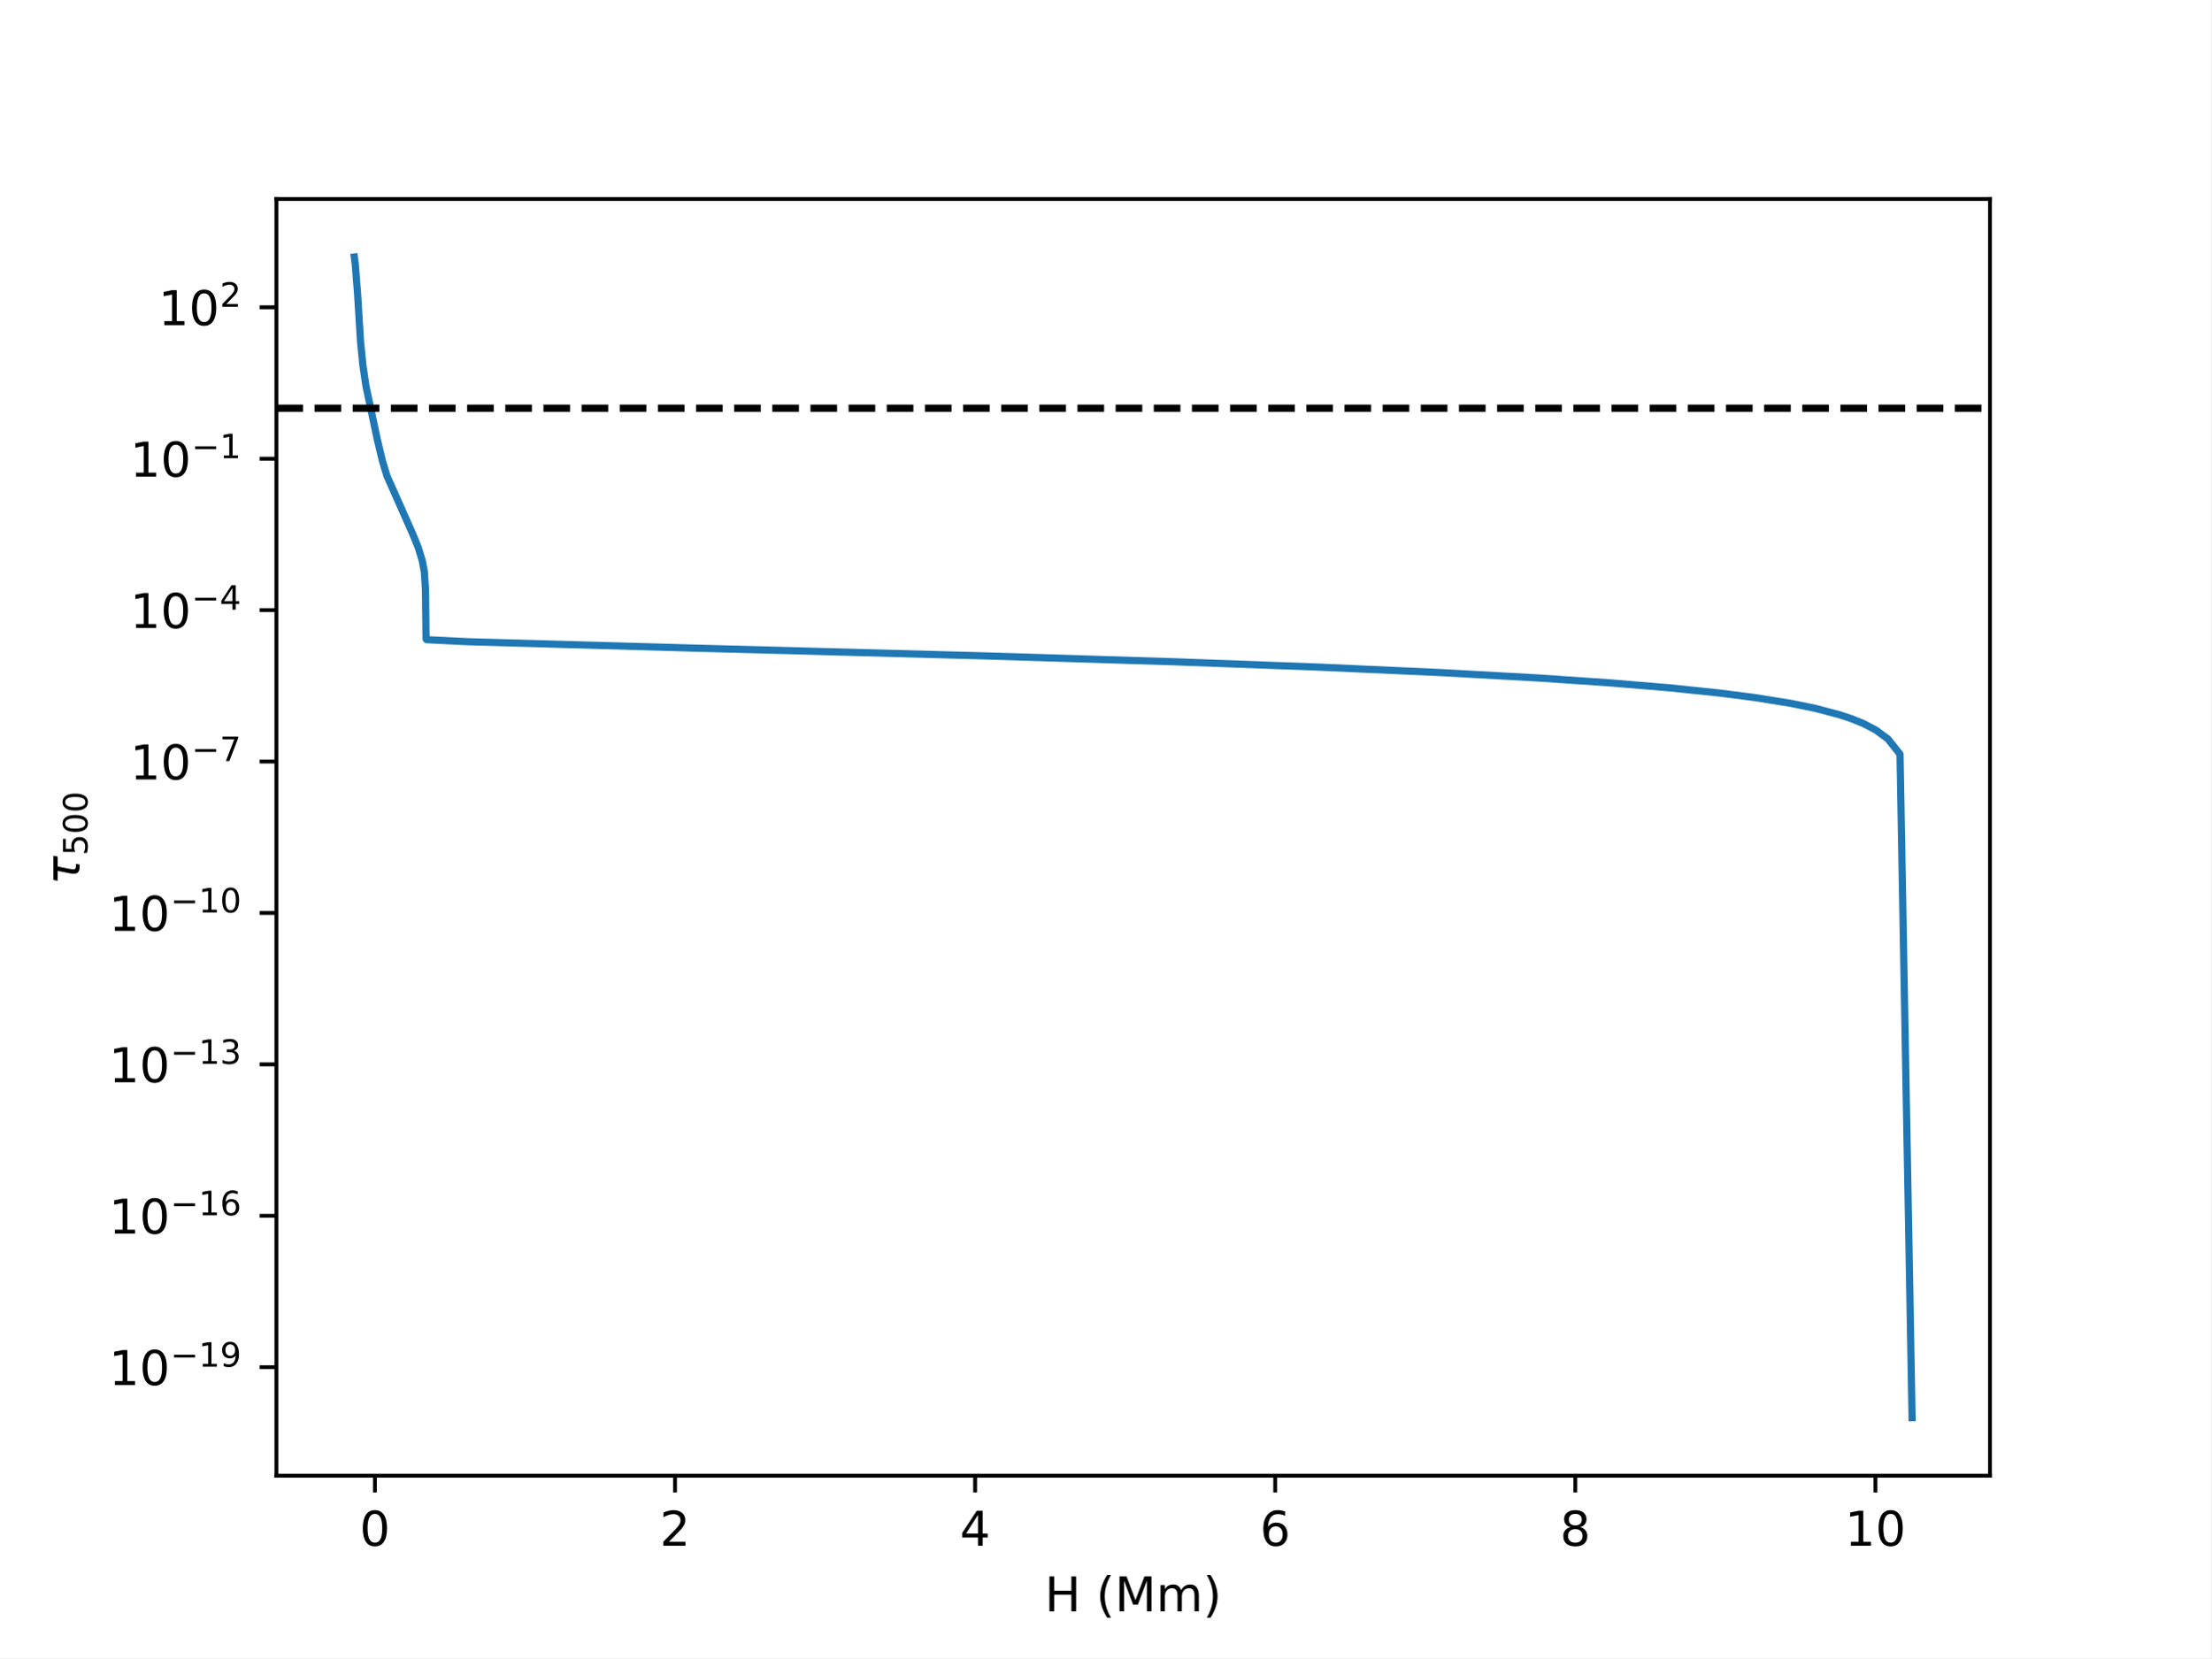
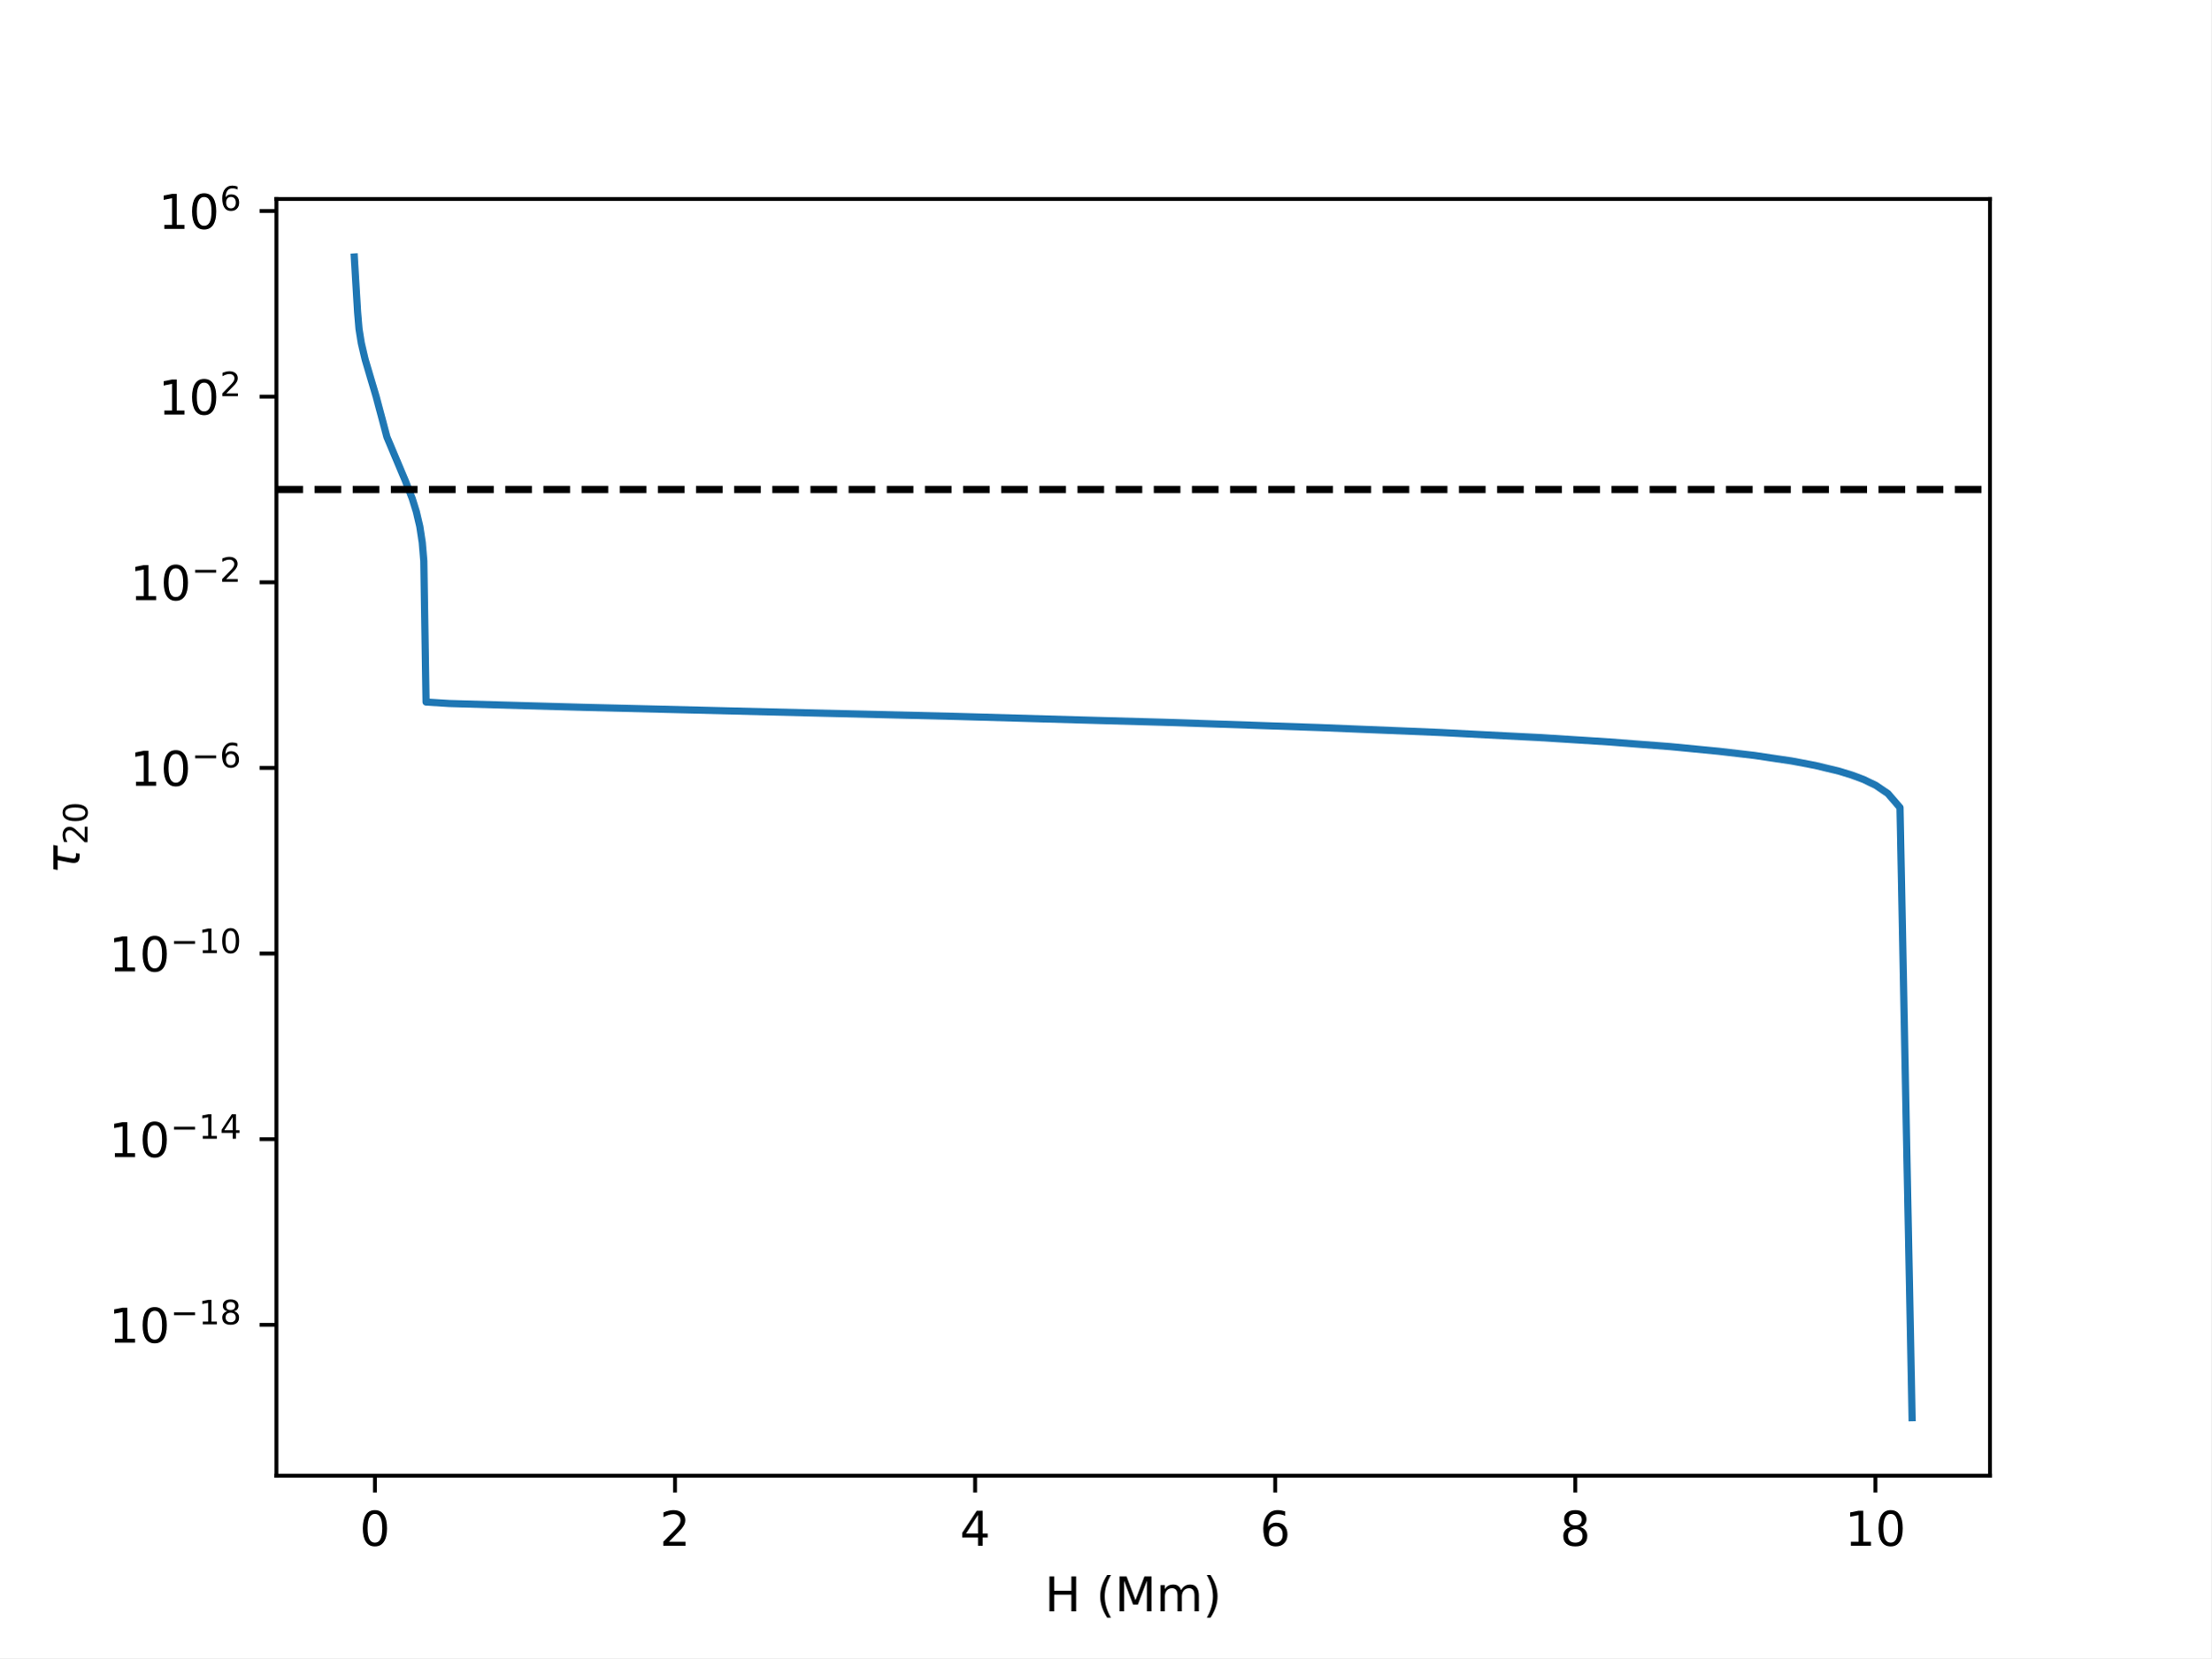
<svg xmlns="http://www.w3.org/2000/svg" xmlns:xlink="http://www.w3.org/1999/xlink" height="345.6pt" version="1.1" viewBox="0 0 460.8 345.6" width="460.8pt">
  <defs>
    <style type="text/css">*{stroke-linecap:butt;stroke-linejoin:round;}</style>
  </defs>
  <g id="figure_1">
    <g id="patch_1">
      <path d="M 0 345.6  L 460.8 345.6  L 460.8 0  L 0 0  z " style="fill:#ffffff;" />
    </g>
    <g id="axes_1">
      <g id="patch_2">
        <path d="M 57.6 307.584  L 414.72 307.584  L 414.72 41.472  L 57.6 41.472  z " style="fill:#ffffff;" />
      </g>
      <g id="matplotlib.axis_1">
        <g id="xtick_1">
          <g id="line2d_1">
            <defs>
-               <path d="M 0 0  L 0 3.5  " id="mc94264cd6f" style="stroke:#000000;stroke-width:0.8;" />
-             </defs>
-             <g>
-               <use style="stroke:#000000;stroke-width:0.8;" x="78.127" xlink:href="#mc94264cd6f" y="307.584" />
+               <path d="M 0 0  L 0 3.5  " id="m6569c829fb" style="stroke:#000000;stroke-width:0.8;" />
+             </defs>
+             <g>
+               <use style="stroke:#000000;stroke-width:0.8;" x="78.127" xlink:href="#m6569c829fb" y="307.584" />
            </g>
          </g>
          <g id="text_1">
            <g transform="translate(74.94561 322.1824)scale(0.1 -0.1)">
              <defs>
                <path d="M 31.781 66.406  Q 24.172 66.406 20.328 58.906  Q 16.5 51.422 16.5 36.375  Q 16.5 21.391 20.328 13.891  Q 24.172 6.391 31.781 6.391  Q 39.453 6.391 43.281 13.891  Q 47.125 21.391 47.125 36.375  Q 47.125 51.422 43.281 58.906  Q 39.453 66.406 31.781 66.406  z M 31.781 74.219  Q 44.047 74.219 50.516 64.516  Q 56.984 54.828 56.984 36.375  Q 56.984 17.969 50.516 8.266  Q 44.047 -1.422 31.781 -1.422  Q 19.531 -1.422 13.062 8.266  Q 6.594 17.969 6.594 36.375  Q 6.594 54.828 13.062 64.516  Q 19.531 74.219 31.781 74.219  z " id="DejaVuSans-48" />
              </defs>
              <use xlink:href="#DejaVuSans-48" />
            </g>
          </g>
        </g>
        <g id="xtick_2">
          <g id="line2d_2">
            <g>
-               <use style="stroke:#000000;stroke-width:0.8;" x="140.671" xlink:href="#mc94264cd6f" y="307.584" />
+               <use style="stroke:#000000;stroke-width:0.8;" x="140.671" xlink:href="#m6569c829fb" y="307.584" />
            </g>
          </g>
          <g id="text_2">
            <g transform="translate(137.4895 322.1824)scale(0.1 -0.1)">
              <defs>
                <path d="M 19.188 8.297  L 53.609 8.297  L 53.609 0  L 7.328 0  L 7.328 8.297  Q 12.938 14.109 22.625 23.891  Q 32.328 33.688 34.812 36.531  Q 39.547 41.844 41.422 45.531  Q 43.312 49.219 43.312 52.781  Q 43.312 58.594 39.234 62.25  Q 35.156 65.922 28.609 65.922  Q 23.969 65.922 18.812 64.312  Q 13.672 62.703 7.812 59.422  L 7.812 69.391  Q 13.766 71.781 18.938 73  Q 24.125 74.219 28.422 74.219  Q 39.75 74.219 46.484 68.547  Q 53.219 62.891 53.219 53.422  Q 53.219 48.922 51.531 44.891  Q 49.859 40.875 45.406 35.406  Q 44.188 33.984 37.641 27.219  Q 31.109 20.453 19.188 8.297  z " id="DejaVuSans-50" />
              </defs>
              <use xlink:href="#DejaVuSans-50" />
            </g>
          </g>
        </g>
        <g id="xtick_3">
          <g id="line2d_3">
            <g>
-               <use style="stroke:#000000;stroke-width:0.8;" x="203.215" xlink:href="#mc94264cd6f" y="307.584" />
+               <use style="stroke:#000000;stroke-width:0.8;" x="203.215" xlink:href="#m6569c829fb" y="307.584" />
            </g>
          </g>
          <g id="text_3">
            <g transform="translate(200.0334 322.1824)scale(0.1 -0.1)">
              <defs>
                <path d="M 37.797 64.312  L 12.891 25.391  L 37.797 25.391  z M 35.203 72.906  L 47.609 72.906  L 47.609 25.391  L 58.016 25.391  L 58.016 17.188  L 47.609 17.188  L 47.609 0  L 37.797 0  L 37.797 17.188  L 4.891 17.188  L 4.891 26.703  z " id="DejaVuSans-52" />
              </defs>
              <use xlink:href="#DejaVuSans-52" />
            </g>
          </g>
        </g>
        <g id="xtick_4">
          <g id="line2d_4">
            <g>
-               <use style="stroke:#000000;stroke-width:0.8;" x="265.758" xlink:href="#mc94264cd6f" y="307.584" />
+               <use style="stroke:#000000;stroke-width:0.8;" x="265.758" xlink:href="#m6569c829fb" y="307.584" />
            </g>
          </g>
          <g id="text_4">
            <g transform="translate(262.5772 322.1824)scale(0.1 -0.1)">
              <defs>
                <path d="M 33.016 40.375  Q 26.375 40.375 22.484 35.828  Q 18.609 31.297 18.609 23.391  Q 18.609 15.531 22.484 10.953  Q 26.375 6.391 33.016 6.391  Q 39.656 6.391 43.531 10.953  Q 47.406 15.531 47.406 23.391  Q 47.406 31.297 43.531 35.828  Q 39.656 40.375 33.016 40.375  z M 52.594 71.297  L 52.594 62.312  Q 48.875 64.062 45.094 64.984  Q 41.312 65.922 37.594 65.922  Q 27.828 65.922 22.672 59.328  Q 17.531 52.734 16.797 39.406  Q 19.672 43.656 24.016 45.922  Q 28.375 48.188 33.594 48.188  Q 44.578 48.188 50.953 41.516  Q 57.328 34.859 57.328 23.391  Q 57.328 12.156 50.688 5.359  Q 44.047 -1.422 33.016 -1.422  Q 20.359 -1.422 13.672 8.266  Q 6.984 17.969 6.984 36.375  Q 6.984 53.656 15.188 63.938  Q 23.391 74.219 37.203 74.219  Q 40.922 74.219 44.703 73.484  Q 48.484 72.75 52.594 71.297  z " id="DejaVuSans-54" />
              </defs>
              <use xlink:href="#DejaVuSans-54" />
            </g>
          </g>
        </g>
        <g id="xtick_5">
          <g id="line2d_5">
            <g>
-               <use style="stroke:#000000;stroke-width:0.8;" x="328.302" xlink:href="#mc94264cd6f" y="307.584" />
+               <use style="stroke:#000000;stroke-width:0.8;" x="328.302" xlink:href="#m6569c829fb" y="307.584" />
            </g>
          </g>
          <g id="text_5">
            <g transform="translate(325.1211 322.1824)scale(0.1 -0.1)">
              <defs>
                <path d="M 31.781 34.625  Q 24.75 34.625 20.719 30.859  Q 16.703 27.094 16.703 20.516  Q 16.703 13.922 20.719 10.156  Q 24.75 6.391 31.781 6.391  Q 38.812 6.391 42.859 10.172  Q 46.922 13.969 46.922 20.516  Q 46.922 27.094 42.891 30.859  Q 38.875 34.625 31.781 34.625  z M 21.922 38.812  Q 15.578 40.375 12.031 44.719  Q 8.5 49.078 8.5 55.328  Q 8.5 64.062 14.719 69.141  Q 20.953 74.219 31.781 74.219  Q 42.672 74.219 48.875 69.141  Q 55.078 64.062 55.078 55.328  Q 55.078 49.078 51.531 44.719  Q 48 40.375 41.703 38.812  Q 48.828 37.156 52.797 32.312  Q 56.781 27.484 56.781 20.516  Q 56.781 9.906 50.312 4.234  Q 43.844 -1.422 31.781 -1.422  Q 19.734 -1.422 13.25 4.234  Q 6.781 9.906 6.781 20.516  Q 6.781 27.484 10.781 32.312  Q 14.797 37.156 21.922 38.812  z M 18.312 54.391  Q 18.312 48.734 21.844 45.562  Q 25.391 42.391 31.781 42.391  Q 38.141 42.391 41.719 45.562  Q 45.312 48.734 45.312 54.391  Q 45.312 60.062 41.719 63.234  Q 38.141 66.406 31.781 66.406  Q 25.391 66.406 21.844 63.234  Q 18.312 60.062 18.312 54.391  z " id="DejaVuSans-56" />
              </defs>
              <use xlink:href="#DejaVuSans-56" />
            </g>
          </g>
        </g>
        <g id="xtick_6">
          <g id="line2d_6">
            <g>
-               <use style="stroke:#000000;stroke-width:0.8;" x="390.846" xlink:href="#mc94264cd6f" y="307.584" />
+               <use style="stroke:#000000;stroke-width:0.8;" x="390.846" xlink:href="#m6569c829fb" y="307.584" />
            </g>
          </g>
          <g id="text_6">
            <g transform="translate(384.4838 322.1824)scale(0.1 -0.1)">
              <defs>
                <path d="M 12.406 8.297  L 28.516 8.297  L 28.516 63.922  L 10.984 60.406  L 10.984 69.391  L 28.422 72.906  L 38.281 72.906  L 38.281 8.297  L 54.391 8.297  L 54.391 0  L 12.406 0  z " id="DejaVuSans-49" />
              </defs>
              <use xlink:href="#DejaVuSans-49" />
              <use x="63.623" xlink:href="#DejaVuSans-48" />
            </g>
          </g>
        </g>
        <g id="text_7">
          <g transform="translate(217.7248 335.8606)scale(0.1 -0.1)">
            <defs>
              <path d="M 9.812 72.906  L 19.672 72.906  L 19.672 43.016  L 55.516 43.016  L 55.516 72.906  L 65.375 72.906  L 65.375 0  L 55.516 0  L 55.516 34.719  L 19.672 34.719  L 19.672 0  L 9.812 0  z " id="DejaVuSans-72" />
              <path id="DejaVuSans-32" />
              <path d="M 31 75.875  Q 24.469 64.656 21.281 53.656  Q 18.109 42.672 18.109 31.391  Q 18.109 20.125 21.312 9.062  Q 24.516 -2 31 -13.188  L 23.188 -13.188  Q 15.875 -1.703 12.234 9.375  Q 8.594 20.453 8.594 31.391  Q 8.594 42.281 12.203 53.312  Q 15.828 64.359 23.188 75.875  z " id="DejaVuSans-40" />
              <path d="M 9.812 72.906  L 24.516 72.906  L 43.109 23.297  L 61.812 72.906  L 76.516 72.906  L 76.516 0  L 66.891 0  L 66.891 64.016  L 48.094 14.016  L 38.188 14.016  L 19.391 64.016  L 19.391 0  L 9.812 0  z " id="DejaVuSans-77" />
              <path d="M 52 44.188  Q 55.375 50.25 60.062 53.125  Q 64.75 56 71.094 56  Q 79.641 56 84.281 50.016  Q 88.922 44.047 88.922 33.016  L 88.922 0  L 79.891 0  L 79.891 32.719  Q 79.891 40.578 77.094 44.375  Q 74.312 48.188 68.609 48.188  Q 61.625 48.188 57.562 43.547  Q 53.516 38.922 53.516 30.906  L 53.516 0  L 44.484 0  L 44.484 32.719  Q 44.484 40.625 41.703 44.406  Q 38.922 48.188 33.109 48.188  Q 26.219 48.188 22.156 43.531  Q 18.109 38.875 18.109 30.906  L 18.109 0  L 9.078 0  L 9.078 54.688  L 18.109 54.688  L 18.109 46.188  Q 21.188 51.219 25.484 53.609  Q 29.781 56 35.688 56  Q 41.656 56 45.828 52.969  Q 50 49.953 52 44.188  z " id="DejaVuSans-109" />
              <path d="M 8.016 75.875  L 15.828 75.875  Q 23.141 64.359 26.781 53.312  Q 30.422 42.281 30.422 31.391  Q 30.422 20.453 26.781 9.375  Q 23.141 -1.703 15.828 -13.188  L 8.016 -13.188  Q 14.5 -2 17.703 9.062  Q 20.906 20.125 20.906 31.391  Q 20.906 42.672 17.703 53.656  Q 14.5 64.656 8.016 75.875  z " id="DejaVuSans-41" />
            </defs>
            <use xlink:href="#DejaVuSans-72" />
            <use x="75.195" xlink:href="#DejaVuSans-32" />
            <use x="106.982" xlink:href="#DejaVuSans-40" />
            <use x="145.996" xlink:href="#DejaVuSans-77" />
            <use x="232.275" xlink:href="#DejaVuSans-109" />
            <use x="329.688" xlink:href="#DejaVuSans-41" />
          </g>
        </g>
      </g>
      <g id="matplotlib.axis_2">
        <g id="ytick_1">
          <g id="line2d_7">
            <defs>
-               <path d="M 0 0  L -3.5 0  " id="m039ef9cd48" style="stroke:#000000;stroke-width:0.8;" />
-             </defs>
-             <g>
-               <use style="stroke:#000000;stroke-width:0.8;" x="57.6" xlink:href="#m039ef9cd48" y="284.968" />
+               <path d="M 0 0  L -3.5 0  " id="ma35f508909" style="stroke:#000000;stroke-width:0.8;" />
+             </defs>
+             <g>
+               <use style="stroke:#000000;stroke-width:0.8;" x="57.6" xlink:href="#ma35f508909" y="276.141" />
            </g>
          </g>
          <g id="text_8">
-             <g transform="translate(22.7 288.7671)scale(0.1 -0.1)">
+             <g transform="translate(22.7 279.94)scale(0.1 -0.1)">
              <defs>
                <path d="M 10.594 35.5  L 73.188 35.5  L 73.188 27.203  L 10.594 27.203  z " id="DejaVuSans-8722" />
-                 <path d="M 10.984 1.516  L 10.984 10.5  Q 14.703 8.734 18.5 7.812  Q 22.312 6.891 25.984 6.891  Q 35.75 6.891 40.891 13.453  Q 46.047 20.016 46.781 33.406  Q 43.953 29.203 39.594 26.953  Q 35.25 24.703 29.984 24.703  Q 19.047 24.703 12.672 31.312  Q 6.297 37.938 6.297 49.422  Q 6.297 60.641 12.938 67.422  Q 19.578 74.219 30.609 74.219  Q 43.266 74.219 49.922 64.516  Q 56.594 54.828 56.594 36.375  Q 56.594 19.141 48.406 8.859  Q 40.234 -1.422 26.422 -1.422  Q 22.703 -1.422 18.891 -0.688  Q 15.094 0.047 10.984 1.516  z M 30.609 32.422  Q 37.25 32.422 41.125 36.953  Q 45.016 41.5 45.016 49.422  Q 45.016 57.281 41.125 61.844  Q 37.25 66.406 30.609 66.406  Q 23.969 66.406 20.094 61.844  Q 16.219 57.281 16.219 49.422  Q 16.219 41.5 20.094 36.953  Q 23.969 32.422 30.609 32.422  z " id="DejaVuSans-57" />
              </defs>
              <use transform="translate(0 0.765625)" xlink:href="#DejaVuSans-49" />
              <use transform="translate(63.62305 0.765625)" xlink:href="#DejaVuSans-48" />
              <use transform="translate(128.2031 39.04688)scale(0.7)" xlink:href="#DejaVuSans-8722" />
              <use transform="translate(186.8555 39.04688)scale(0.7)" xlink:href="#DejaVuSans-49" />
-               <use transform="translate(231.3916 39.04688)scale(0.7)" xlink:href="#DejaVuSans-57" />
+               <use transform="translate(231.3916 39.04688)scale(0.7)" xlink:href="#DejaVuSans-56" />
            </g>
          </g>
        </g>
        <g id="ytick_2">
          <g id="line2d_8">
            <g>
-               <use style="stroke:#000000;stroke-width:0.8;" x="57.6" xlink:href="#m039ef9cd48" y="253.408" />
+               <use style="stroke:#000000;stroke-width:0.8;" x="57.6" xlink:href="#ma35f508909" y="237.446" />
            </g>
          </g>
          <g id="text_9">
-             <g transform="translate(22.7 257.2067)scale(0.1 -0.1)">
-               <use transform="translate(0 0.765625)" xlink:href="#DejaVuSans-49" />
-               <use transform="translate(63.62305 0.765625)" xlink:href="#DejaVuSans-48" />
-               <use transform="translate(128.2031 39.04688)scale(0.7)" xlink:href="#DejaVuSans-8722" />
-               <use transform="translate(186.8555 39.04688)scale(0.7)" xlink:href="#DejaVuSans-49" />
-               <use transform="translate(231.3916 39.04688)scale(0.7)" xlink:href="#DejaVuSans-54" />
-             </g>
-           </g>
-         </g>
-         <g id="ytick_3">
-           <g id="line2d_9">
-             <g>
-               <use style="stroke:#000000;stroke-width:0.8;" x="57.6" xlink:href="#m039ef9cd48" y="221.847" />
-             </g>
-           </g>
-           <g id="text_10">
-             <g transform="translate(22.7 225.6464)scale(0.1 -0.1)">
-               <defs>
-                 <path d="M 40.578 39.312  Q 47.656 37.797 51.625 33  Q 55.609 28.219 55.609 21.188  Q 55.609 10.406 48.188 4.484  Q 40.766 -1.422 27.094 -1.422  Q 22.516 -1.422 17.656 -0.516  Q 12.797 0.391 7.625 2.203  L 7.625 11.719  Q 11.719 9.328 16.594 8.109  Q 21.484 6.891 26.812 6.891  Q 36.078 6.891 40.938 10.547  Q 45.797 14.203 45.797 21.188  Q 45.797 27.641 41.281 31.266  Q 36.766 34.906 28.719 34.906  L 20.219 34.906  L 20.219 43.016  L 29.109 43.016  Q 36.375 43.016 40.234 45.922  Q 44.094 48.828 44.094 54.297  Q 44.094 59.906 40.109 62.906  Q 36.141 65.922 28.719 65.922  Q 24.656 65.922 20.016 65.031  Q 15.375 64.156 9.812 62.312  L 9.812 71.094  Q 15.438 72.656 20.344 73.438  Q 25.25 74.219 29.594 74.219  Q 40.828 74.219 47.359 69.109  Q 53.906 64.016 53.906 55.328  Q 53.906 49.266 50.438 45.094  Q 46.969 40.922 40.578 39.312  z " id="DejaVuSans-51" />
-               </defs>
-               <use transform="translate(0 0.765625)" xlink:href="#DejaVuSans-49" />
-               <use transform="translate(63.62305 0.765625)" xlink:href="#DejaVuSans-48" />
-               <use transform="translate(128.2031 39.04688)scale(0.7)" xlink:href="#DejaVuSans-8722" />
-               <use transform="translate(186.8555 39.04688)scale(0.7)" xlink:href="#DejaVuSans-49" />
-               <use transform="translate(231.3916 39.04688)scale(0.7)" xlink:href="#DejaVuSans-51" />
-             </g>
-           </g>
-         </g>
-         <g id="ytick_4">
-           <g id="line2d_10">
-             <g>
-               <use style="stroke:#000000;stroke-width:0.8;" x="57.6" xlink:href="#m039ef9cd48" y="190.287" />
-             </g>
-           </g>
-           <g id="text_11">
-             <g transform="translate(22.7 194.086)scale(0.1 -0.1)">
-               <use transform="translate(0 0.765625)" xlink:href="#DejaVuSans-49" />
-               <use transform="translate(63.62305 0.765625)" xlink:href="#DejaVuSans-48" />
-               <use transform="translate(128.2031 39.04688)scale(0.7)" xlink:href="#DejaVuSans-8722" />
-               <use transform="translate(186.8555 39.04688)scale(0.7)" xlink:href="#DejaVuSans-49" />
-               <use transform="translate(231.3916 39.04688)scale(0.7)" xlink:href="#DejaVuSans-48" />
-             </g>
-           </g>
-         </g>
-         <g id="ytick_5">
-           <g id="line2d_11">
-             <g>
-               <use style="stroke:#000000;stroke-width:0.8;" x="57.6" xlink:href="#m039ef9cd48" y="158.726" />
-             </g>
-           </g>
-           <g id="text_12">
-             <g transform="translate(27.1 162.5256)scale(0.1 -0.1)">
-               <defs>
-                 <path d="M 8.203 72.906  L 55.078 72.906  L 55.078 68.703  L 28.609 0  L 18.312 0  L 43.219 64.594  L 8.203 64.594  z " id="DejaVuSans-55" />
-               </defs>
-               <use transform="translate(0 0.684375)" xlink:href="#DejaVuSans-49" />
-               <use transform="translate(63.62305 0.684375)" xlink:href="#DejaVuSans-48" />
-               <use transform="translate(128.2031 38.96563)scale(0.7)" xlink:href="#DejaVuSans-8722" />
-               <use transform="translate(186.8555 38.96563)scale(0.7)" xlink:href="#DejaVuSans-55" />
-             </g>
-           </g>
-         </g>
-         <g id="ytick_6">
-           <g id="line2d_12">
-             <g>
-               <use style="stroke:#000000;stroke-width:0.8;" x="57.6" xlink:href="#m039ef9cd48" y="127.166" />
-             </g>
-           </g>
-           <g id="text_13">
-             <g transform="translate(27.1 130.9652)scale(0.1 -0.1)">
-               <use transform="translate(0 0.684375)" xlink:href="#DejaVuSans-49" />
-               <use transform="translate(63.62305 0.684375)" xlink:href="#DejaVuSans-48" />
-               <use transform="translate(128.2031 38.96563)scale(0.7)" xlink:href="#DejaVuSans-8722" />
-               <use transform="translate(186.8555 38.96563)scale(0.7)" xlink:href="#DejaVuSans-52" />
-             </g>
-           </g>
-         </g>
-         <g id="ytick_7">
-           <g id="line2d_13">
-             <g>
-               <use style="stroke:#000000;stroke-width:0.8;" x="57.6" xlink:href="#m039ef9cd48" y="95.606" />
-             </g>
-           </g>
-           <g id="text_14">
-             <g transform="translate(27.1 99.40486)scale(0.1 -0.1)">
+             <g transform="translate(22.7 241.2456)scale(0.1 -0.1)">
              <use transform="translate(0 0.684375)" xlink:href="#DejaVuSans-49" />
              <use transform="translate(63.62305 0.684375)" xlink:href="#DejaVuSans-48" />
              <use transform="translate(128.2031 38.96563)scale(0.7)" xlink:href="#DejaVuSans-8722" />
              <use transform="translate(186.8555 38.96563)scale(0.7)" xlink:href="#DejaVuSans-49" />
-             </g>
-           </g>
-         </g>
-         <g id="ytick_8">
-           <g id="line2d_14">
-             <g>
-               <use style="stroke:#000000;stroke-width:0.8;" x="57.6" xlink:href="#m039ef9cd48" y="64.045" />
-             </g>
-           </g>
-           <g id="text_15">
-             <g transform="translate(33 67.84449)scale(0.1 -0.1)">
+               <use transform="translate(231.3916 38.96563)scale(0.7)" xlink:href="#DejaVuSans-52" />
+             </g>
+           </g>
+         </g>
+         <g id="ytick_3">
+           <g id="line2d_9">
+             <g>
+               <use style="stroke:#000000;stroke-width:0.8;" x="57.6" xlink:href="#ma35f508909" y="198.752" />
+             </g>
+           </g>
+           <g id="text_10">
+             <g transform="translate(22.7 202.5512)scale(0.1 -0.1)">
+               <use transform="translate(0 0.765625)" xlink:href="#DejaVuSans-49" />
+               <use transform="translate(63.62305 0.765625)" xlink:href="#DejaVuSans-48" />
+               <use transform="translate(128.2031 39.04688)scale(0.7)" xlink:href="#DejaVuSans-8722" />
+               <use transform="translate(186.8555 39.04688)scale(0.7)" xlink:href="#DejaVuSans-49" />
+               <use transform="translate(231.3916 39.04688)scale(0.7)" xlink:href="#DejaVuSans-48" />
+             </g>
+           </g>
+         </g>
+         <g id="ytick_4">
+           <g id="line2d_10">
+             <g>
+               <use style="stroke:#000000;stroke-width:0.8;" x="57.6" xlink:href="#ma35f508909" y="160.058" />
+             </g>
+           </g>
+           <g id="text_11">
+             <g transform="translate(27.1 163.8567)scale(0.1 -0.1)">
+               <use transform="translate(0 0.765625)" xlink:href="#DejaVuSans-49" />
+               <use transform="translate(63.62305 0.765625)" xlink:href="#DejaVuSans-48" />
+               <use transform="translate(128.2031 39.04688)scale(0.7)" xlink:href="#DejaVuSans-8722" />
+               <use transform="translate(186.8555 39.04688)scale(0.7)" xlink:href="#DejaVuSans-54" />
+             </g>
+           </g>
+         </g>
+         <g id="ytick_5">
+           <g id="line2d_11">
+             <g>
+               <use style="stroke:#000000;stroke-width:0.8;" x="57.6" xlink:href="#ma35f508909" y="121.363" />
+             </g>
+           </g>
+           <g id="text_12">
+             <g transform="translate(27.1 125.1623)scale(0.1 -0.1)">
+               <use transform="translate(0 0.765625)" xlink:href="#DejaVuSans-49" />
+               <use transform="translate(63.62305 0.765625)" xlink:href="#DejaVuSans-48" />
+               <use transform="translate(128.2031 39.04688)scale(0.7)" xlink:href="#DejaVuSans-8722" />
+               <use transform="translate(186.8555 39.04688)scale(0.7)" xlink:href="#DejaVuSans-50" />
+             </g>
+           </g>
+         </g>
+         <g id="ytick_6">
+           <g id="line2d_12">
+             <g>
+               <use style="stroke:#000000;stroke-width:0.8;" x="57.6" xlink:href="#ma35f508909" y="82.669" />
+             </g>
+           </g>
+           <g id="text_13">
+             <g transform="translate(33 86.46788)scale(0.1 -0.1)">
              <use transform="translate(0 0.765625)" xlink:href="#DejaVuSans-49" />
              <use transform="translate(63.62305 0.765625)" xlink:href="#DejaVuSans-48" />
              <use transform="translate(128.2031 39.04688)scale(0.7)" xlink:href="#DejaVuSans-50" />
            </g>
          </g>
        </g>
-         <g id="text_16">
-           <g transform="translate(16.62031 184.428)rotate(-90)scale(0.1 -0.1)">
+         <g id="ytick_7">
+           <g id="line2d_13">
+             <g>
+               <use style="stroke:#000000;stroke-width:0.8;" x="57.6" xlink:href="#ma35f508909" y="43.974" />
+             </g>
+           </g>
+           <g id="text_14">
+             <g transform="translate(33 47.77346)scale(0.1 -0.1)">
+               <use transform="translate(0 0.765625)" xlink:href="#DejaVuSans-49" />
+               <use transform="translate(63.62305 0.765625)" xlink:href="#DejaVuSans-48" />
+               <use transform="translate(128.2031 39.04688)scale(0.7)" xlink:href="#DejaVuSans-54" />
+             </g>
+           </g>
+         </g>
+         <g id="text_15">
+           <g transform="translate(16.62031 182.178)rotate(-90)scale(0.1 -0.1)">
            <defs>
              <path d="M 32.859 9.969  Q 34.188 7.625 39.453 7.625  L 43.75 7.625  L 42.281 0  L 36.922 0  Q 28.125 0 25 4.688  Q 21.922 9.469 23.969 19.828  L 29 45.703  L 8.453 45.703  L 10.203 54.688  L 60.641 54.688  L 58.891 45.703  L 38.188 45.703  L 33.016 19.281  Q 31.641 12.203 32.859 9.969  z " id="DejaVuSans-Oblique-964" />
-               <path d="M 10.797 72.906  L 49.516 72.906  L 49.516 64.594  L 19.828 64.594  L 19.828 46.734  Q 21.969 47.469 24.109 47.828  Q 26.266 48.188 28.422 48.188  Q 40.625 48.188 47.75 41.5  Q 54.891 34.812 54.891 23.391  Q 54.891 11.625 47.562 5.094  Q 40.234 -1.422 26.906 -1.422  Q 22.312 -1.422 17.547 -0.641  Q 12.797 0.141 7.719 1.703  L 7.719 11.625  Q 12.109 9.234 16.797 8.062  Q 21.484 6.891 26.703 6.891  Q 35.156 6.891 40.078 11.328  Q 45.016 15.766 45.016 23.391  Q 45.016 31 40.078 35.438  Q 35.156 39.891 26.703 39.891  Q 22.75 39.891 18.812 39.016  Q 14.891 38.141 10.797 36.281  z " id="DejaVuSans-53" />
            </defs>
            <use transform="translate(0 0.3125)" xlink:href="#DejaVuSans-Oblique-964" />
-             <use transform="translate(61.16211 -16.09375)scale(0.7)" xlink:href="#DejaVuSans-53" />
+             <use transform="translate(61.16211 -16.09375)scale(0.7)" xlink:href="#DejaVuSans-50" />
            <use transform="translate(105.6982 -16.09375)scale(0.7)" xlink:href="#DejaVuSans-48" />
-             <use transform="translate(150.2344 -16.09375)scale(0.7)" xlink:href="#DejaVuSans-48" />
-           </g>
-         </g>
+           </g>
+         </g>
+       </g>
+       <g id="line2d_14">
+         <path clip-path="url(#p23bc08e9f9)" d="M 398.487 295.488  L 395.969 168.323  L 393.452 165.405  L 390.934 163.696  L 388.416 162.482  L 385.898 161.539  L 383.38 160.767  L 378.345 159.547  L 373.309 158.597  L 365.756 157.477  L 358.203 156.586  L 348.133 155.623  L 335.545 154.652  L 320.44 153.707  L 300.302 152.683  L 275.131 151.644  L 242.416 150.538  L 199.656 149.337  L 122.079 147.444  L 93.64 146.628  L 88.79 146.331  L 88.321 116.902  L 87.993 113.08  L 87.475 109.706  L 86.763 106.663  L 85.901 103.907  L 84.479 100.236  L 80.633 91.095  L 78.397 82.706  L 76.101 74.963  L 75.284 71.482  L 74.811 68.556  L 74.52 65.075  L 73.833 53.568  L 73.833 53.568  " style="fill:none;stroke:#1f77b4;stroke-linecap:square;stroke-width:1.5;" />
      </g>
      <g id="line2d_15">
-         <path clip-path="url(#pb6b914aa43)" d="M 398.487 295.488  L 395.969 157.195  L 393.452 154.022  L 390.934 152.163  L 388.416 150.843  L 385.898 149.817  L 383.38 148.978  L 378.345 147.651  L 373.309 146.618  L 365.756 145.4  L 358.203 144.431  L 348.133 143.383  L 335.545 142.328  L 320.44 141.3  L 300.302 140.187  L 275.131 139.056  L 244.932 137.938  L 204.684 136.691  L 144.44 135.077  L 97.762 133.761  L 88.901 133.326  L 88.79 133.198  L 88.678 123.027  L 88.432 119.208  L 87.993 116.866  L 87.142 114.082  L 85.901 111.047  L 80.633 99.185  L 79.707 96.117  L 78.639 91.667  L 76.269 80.497  L 75.608 76.022  L 75.124 71.092  L 74.52 61.276  L 74.031 55.033  L 73.833 53.568  L 73.833 53.568  " style="fill:none;stroke:#1f77b4;stroke-linecap:square;stroke-width:1.5;" />
-       </g>
-       <g id="line2d_16">
-         <path clip-path="url(#pb6b914aa43)" d="M 57.6 85.086  L 414.72 85.086  " style="fill:none;stroke:#000000;stroke-dasharray:5.55,2.4;stroke-dashoffset:0;stroke-width:1.5;" />
+         <path clip-path="url(#p23bc08e9f9)" d="M 57.6 102.016  L 414.72 102.016  " style="fill:none;stroke:#000000;stroke-dasharray:5.55,2.4;stroke-dashoffset:0;stroke-width:1.5;" />
      </g>
      <g id="patch_3">
        <path d="M 57.6 307.584  L 57.6 41.472  " style="fill:none;stroke:#000000;stroke-linecap:square;stroke-linejoin:miter;stroke-width:0.8;" />
      </g>
      <g id="patch_4">
        <path d="M 414.72 307.584  L 414.72 41.472  " style="fill:none;stroke:#000000;stroke-linecap:square;stroke-linejoin:miter;stroke-width:0.8;" />
      </g>
      <g id="patch_5">
        <path d="M 57.6 307.584  L 414.72 307.584  " style="fill:none;stroke:#000000;stroke-linecap:square;stroke-linejoin:miter;stroke-width:0.8;" />
      </g>
      <g id="patch_6">
        <path d="M 57.6 41.472  L 414.72 41.472  " style="fill:none;stroke:#000000;stroke-linecap:square;stroke-linejoin:miter;stroke-width:0.8;" />
      </g>
    </g>
  </g>
  <defs>
-     <clipPath id="pb6b914aa43">
+     <clipPath id="p23bc08e9f9">
      <rect height="266.112" width="357.12" x="57.6" y="41.472" />
    </clipPath>
  </defs>
</svg>
